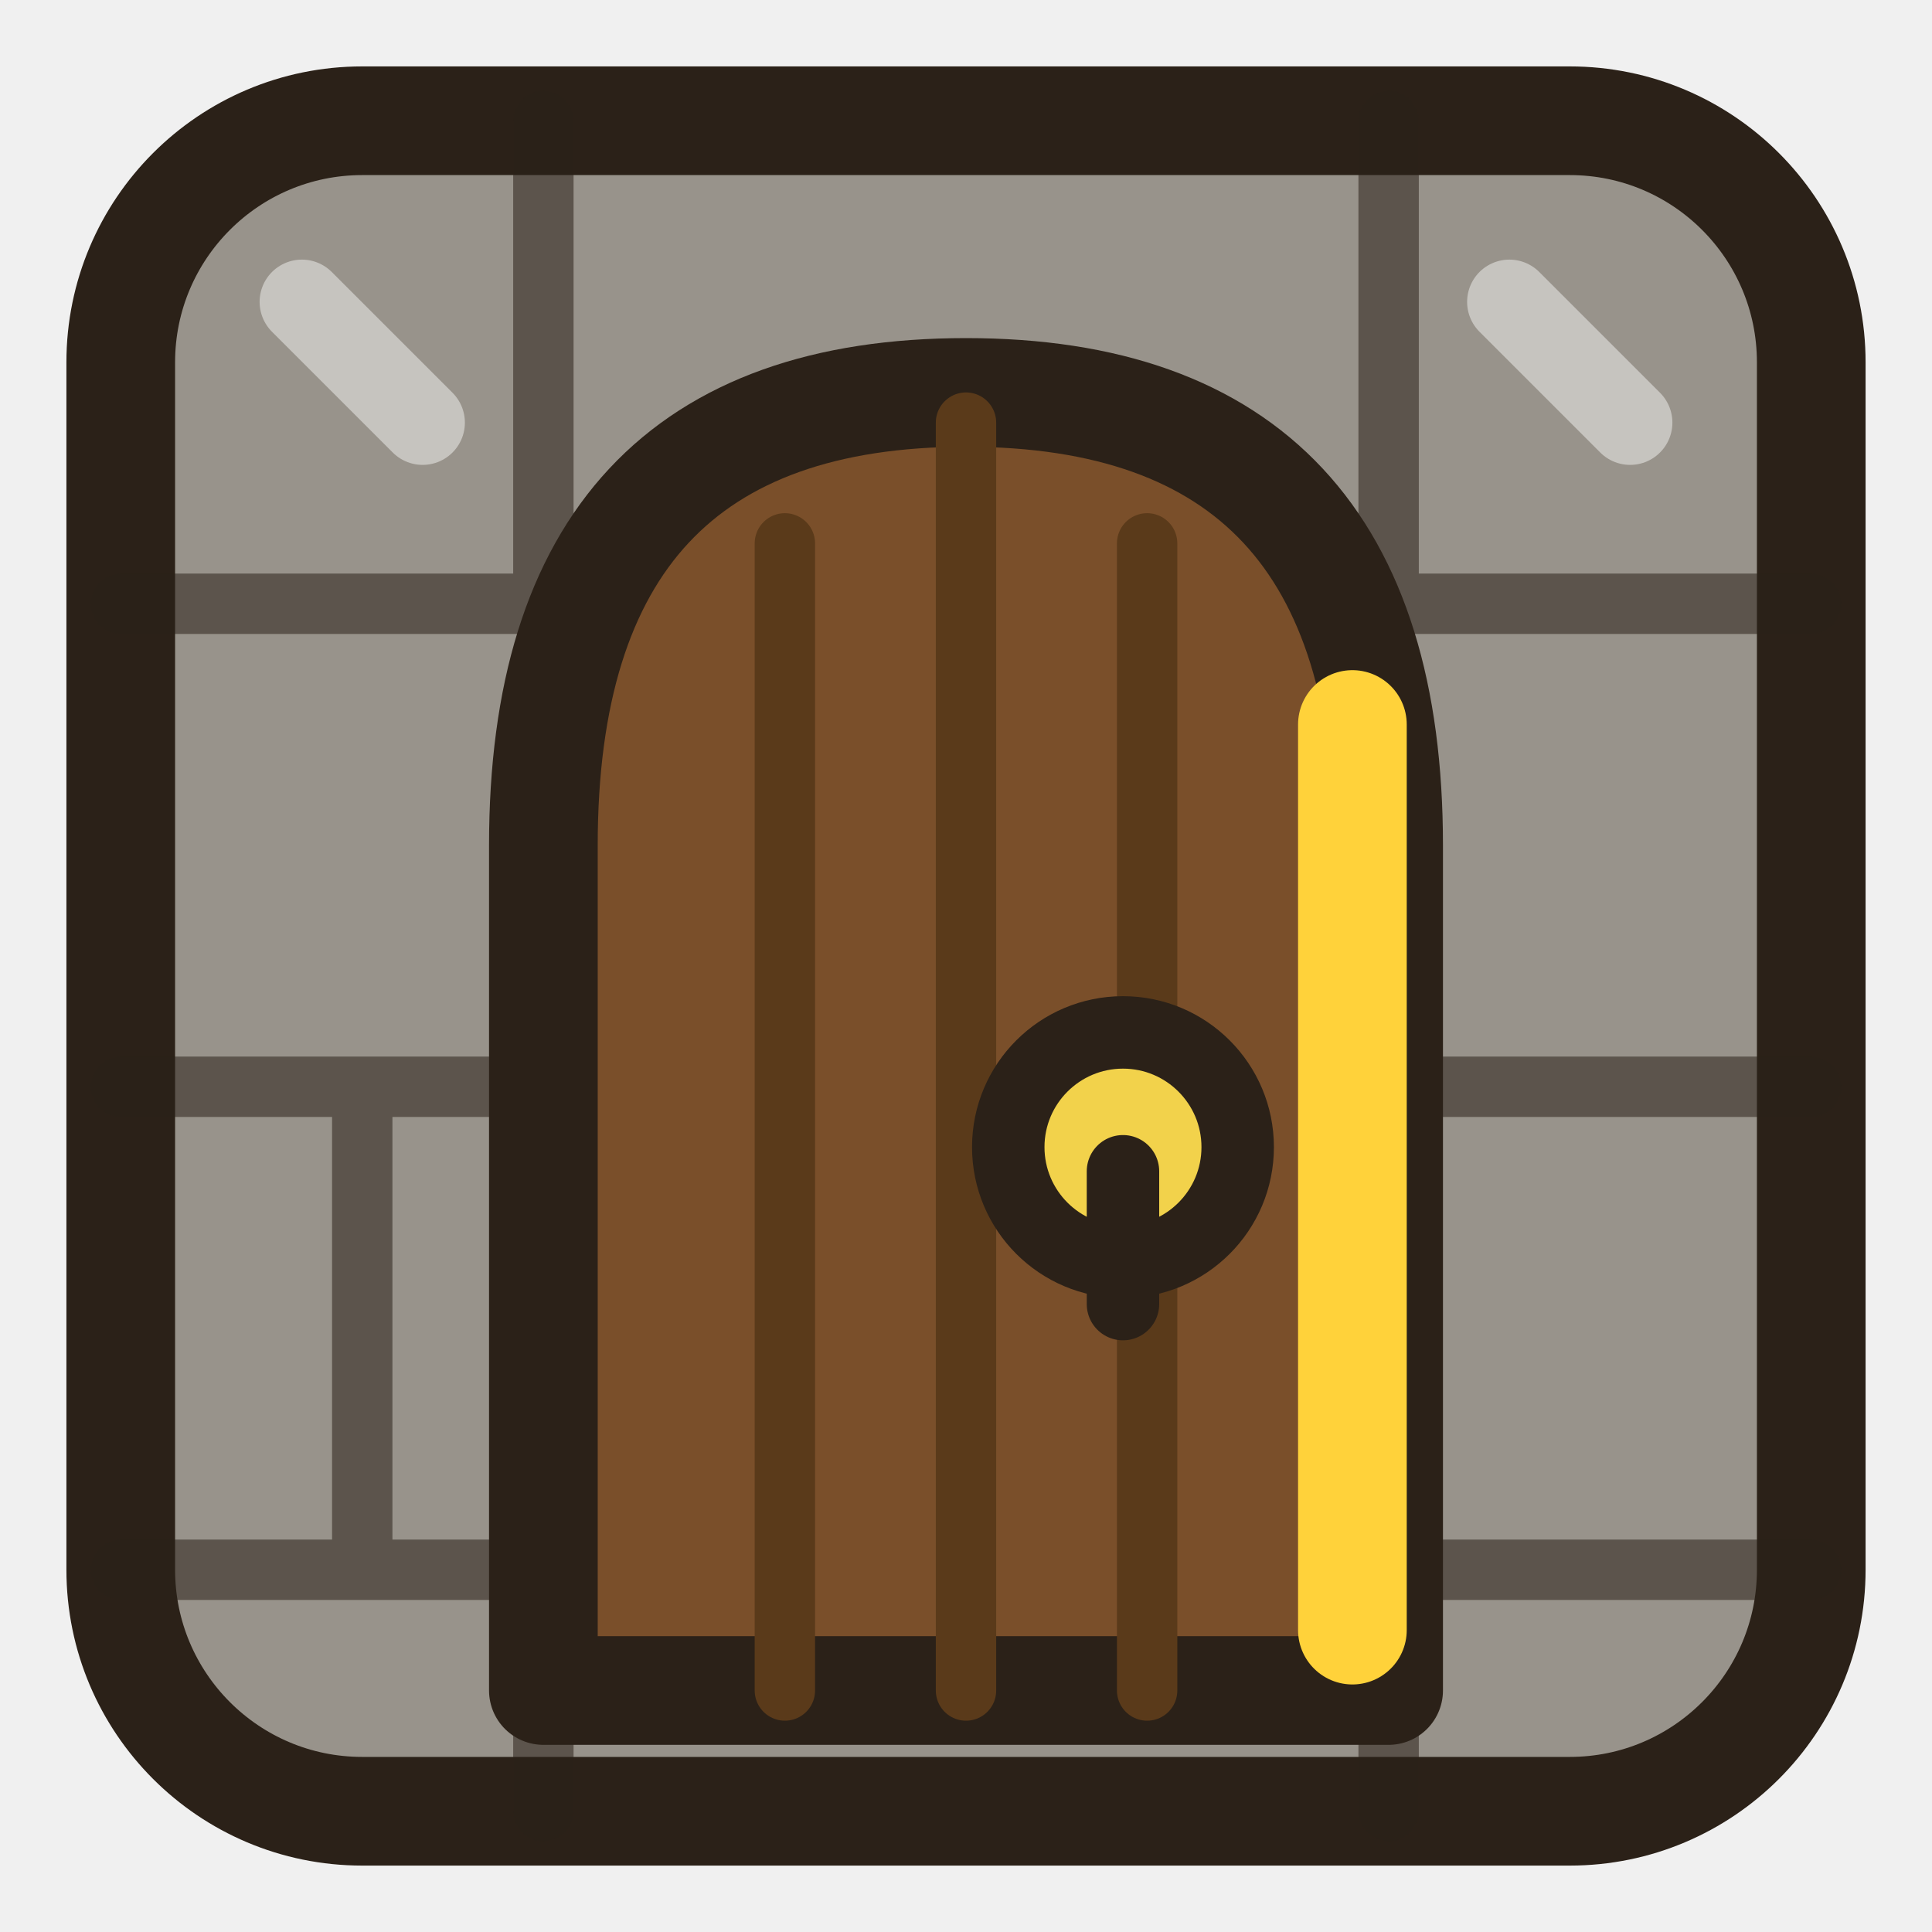
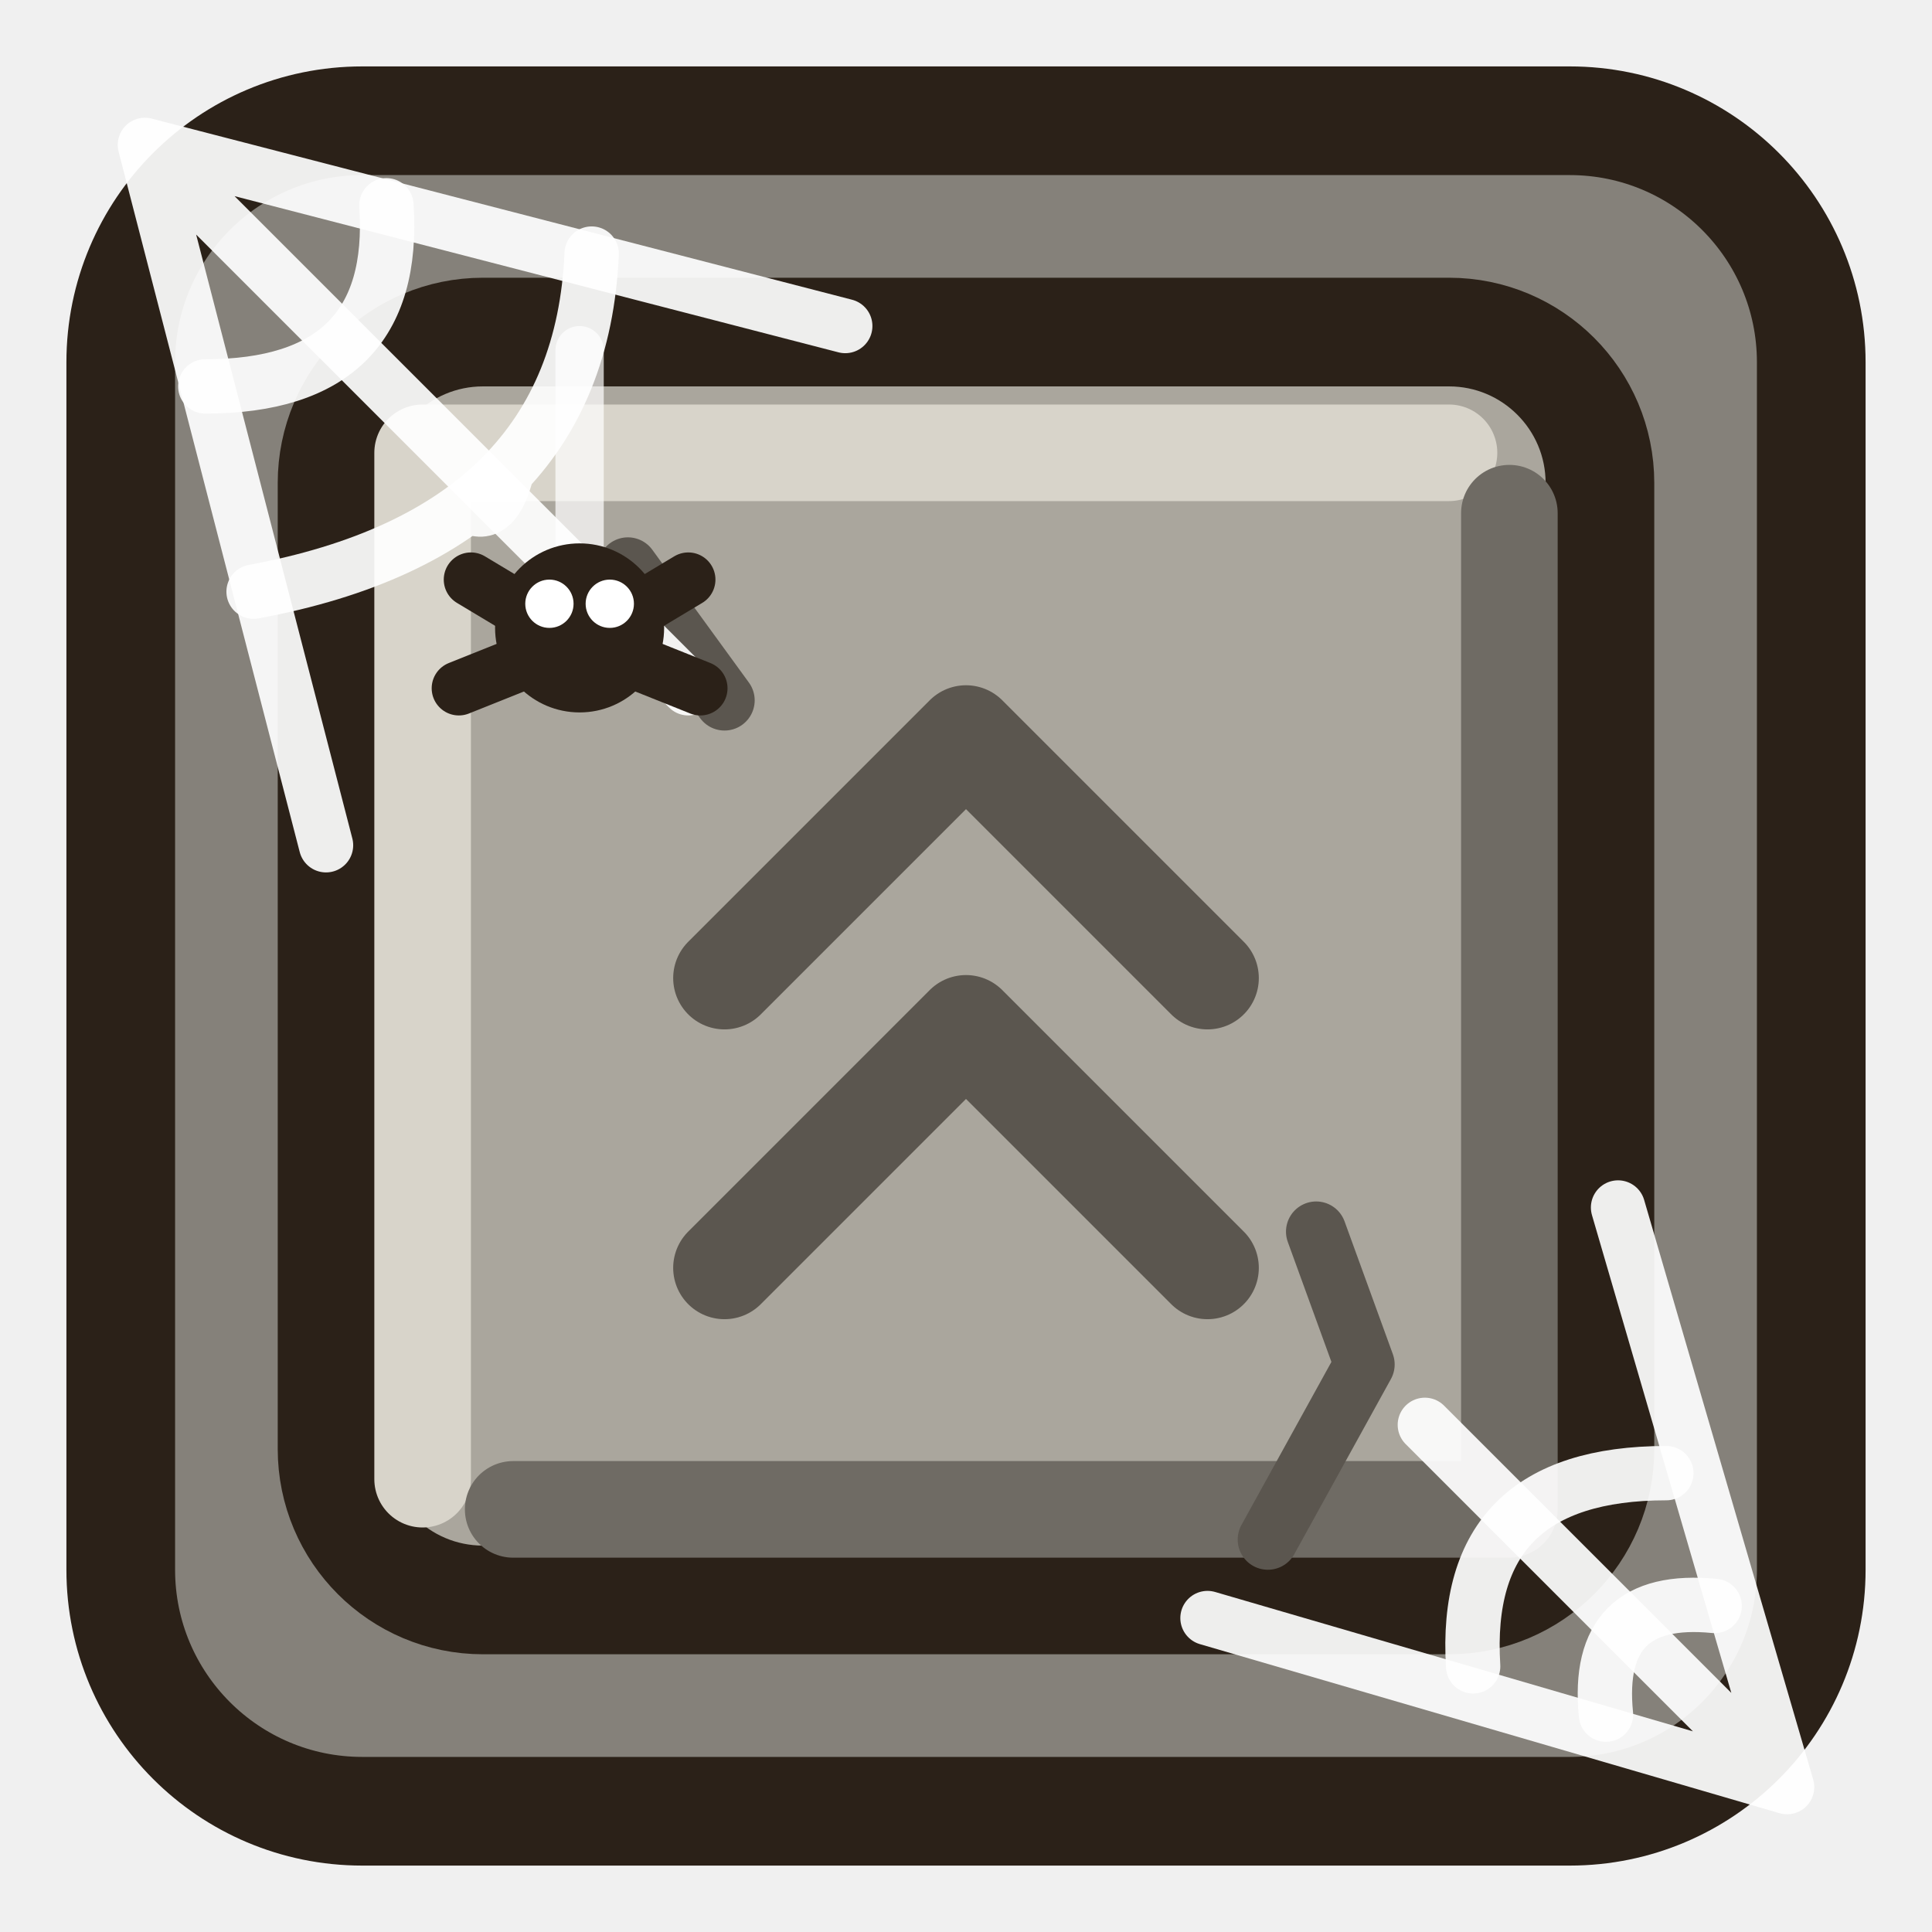
<svg xmlns="http://www.w3.org/2000/svg" viewBox="0 0 32 32">
  <g stroke="#2b2118" stroke-width="1.8" stroke-linejoin="round" stroke-linecap="round">
-     <rect x="2" y="2" width="28" height="28" rx="4" fill="#98938b" />
-     <path d="M2 10H30M2 18H30M2 26H30M9 2V10M23 2V10M16 10V18M6 18V26M20 18V26M9 26V30M23 26V30" stroke-width="1" fill="none" stroke-opacity=".55" />
-     <path d="M9 28V14Q9 6.5 16 6.5Q23 6.5 23 14V28Z" fill="#7a4f2a" />
-     <path d="M13 28V9M16 28V7M19 28V9" stroke="#5a3a1a" stroke-width="1" fill="none" />
-     <path d="M22.4 12V27" stroke="#ffd23a" stroke-width="1.8" fill="none" />
-     <circle cx="18.6" cy="19" r="1.9" fill="#f2d24b" stroke-width="1.2" />
-     <path d="M18.6 19.4V21.6" stroke-width="1.2" fill="none" />
-     <path d="M5 5L7 7M25 5L27 7" stroke="#fff" stroke-opacity=".45" stroke-width="1.4" fill="none" />
+     <rect x="2" y="2" width="28" height="28" rx="4" fill="#85817a" />
+     <rect x="5.5" y="5.5" width="21" height="21" rx="2.5" fill="#aaa69d" />
+     <path d="M7 24.5V7.5H24" stroke="#d8d4ca" stroke-width="1.6" fill="none" />
+     <path d="M25 8.5V25H8.5" stroke="#6f6b64" stroke-width="1.6" fill="none" />
+     <path d="M12 21L16 17L20 21M12 16.2L16 12.2L20 16.2" stroke="#5b564f" stroke-width="1.7" fill="none" />
+     <path d="M21 25.5L22.6 22.6L21.8 20.4M10.4 9.4L12 11.6" stroke="#5b564f" stroke-width="1" fill="none" />
+   </g>
+   <g fill="none" stroke="#ffffff" stroke-opacity=".92" stroke-width=".9" stroke-linecap="round">
+     <path d="M2.4 2.4L14 5.4M2.4 2.4L11.4 11.4M2.4 2.4L5.4 14" />
+     <path d="M6.4 3.4Q6.6 6.4 3.4 6.4M9.8 4.2Q9.6 8.8 4.2 9.8M8.4 7.8Q8.2 8.6 7.8 8.4" />
+     <path d="M29.6 29.6L20 26.8M29.6 29.6L26.8 20M29.6 29.6L23.6 23.6" />
+     <path d="M26.6 28.4Q26.4 26.4 28.4 26.6M24.4 27.6Q24.2 24.4 27.6 24.4" />
+   </g>
+   <g stroke="#2b2118" stroke-width=".9" stroke-linecap="round" fill="none">
+     <path d="M9.6 5.8V9.2" stroke="#ffffff" stroke-opacity=".7" stroke-width=".8" />
+     <path d="M7.8 9.6L8.8 10.2M7.6 11.4L8.6 11M11.4 9.6L10.4 10.2M11.6 11.4L10.6 11" />
+     <circle cx="9.6" cy="10.4" r="1.4" fill="#2b2118" stroke="none" />
+     <circle cx="9.1" cy="10" r=".4" fill="#fff" stroke="none" />
+     <circle cx="10.1" cy="10" r=".4" fill="#fff" stroke="none" />
  </g>
</svg>
